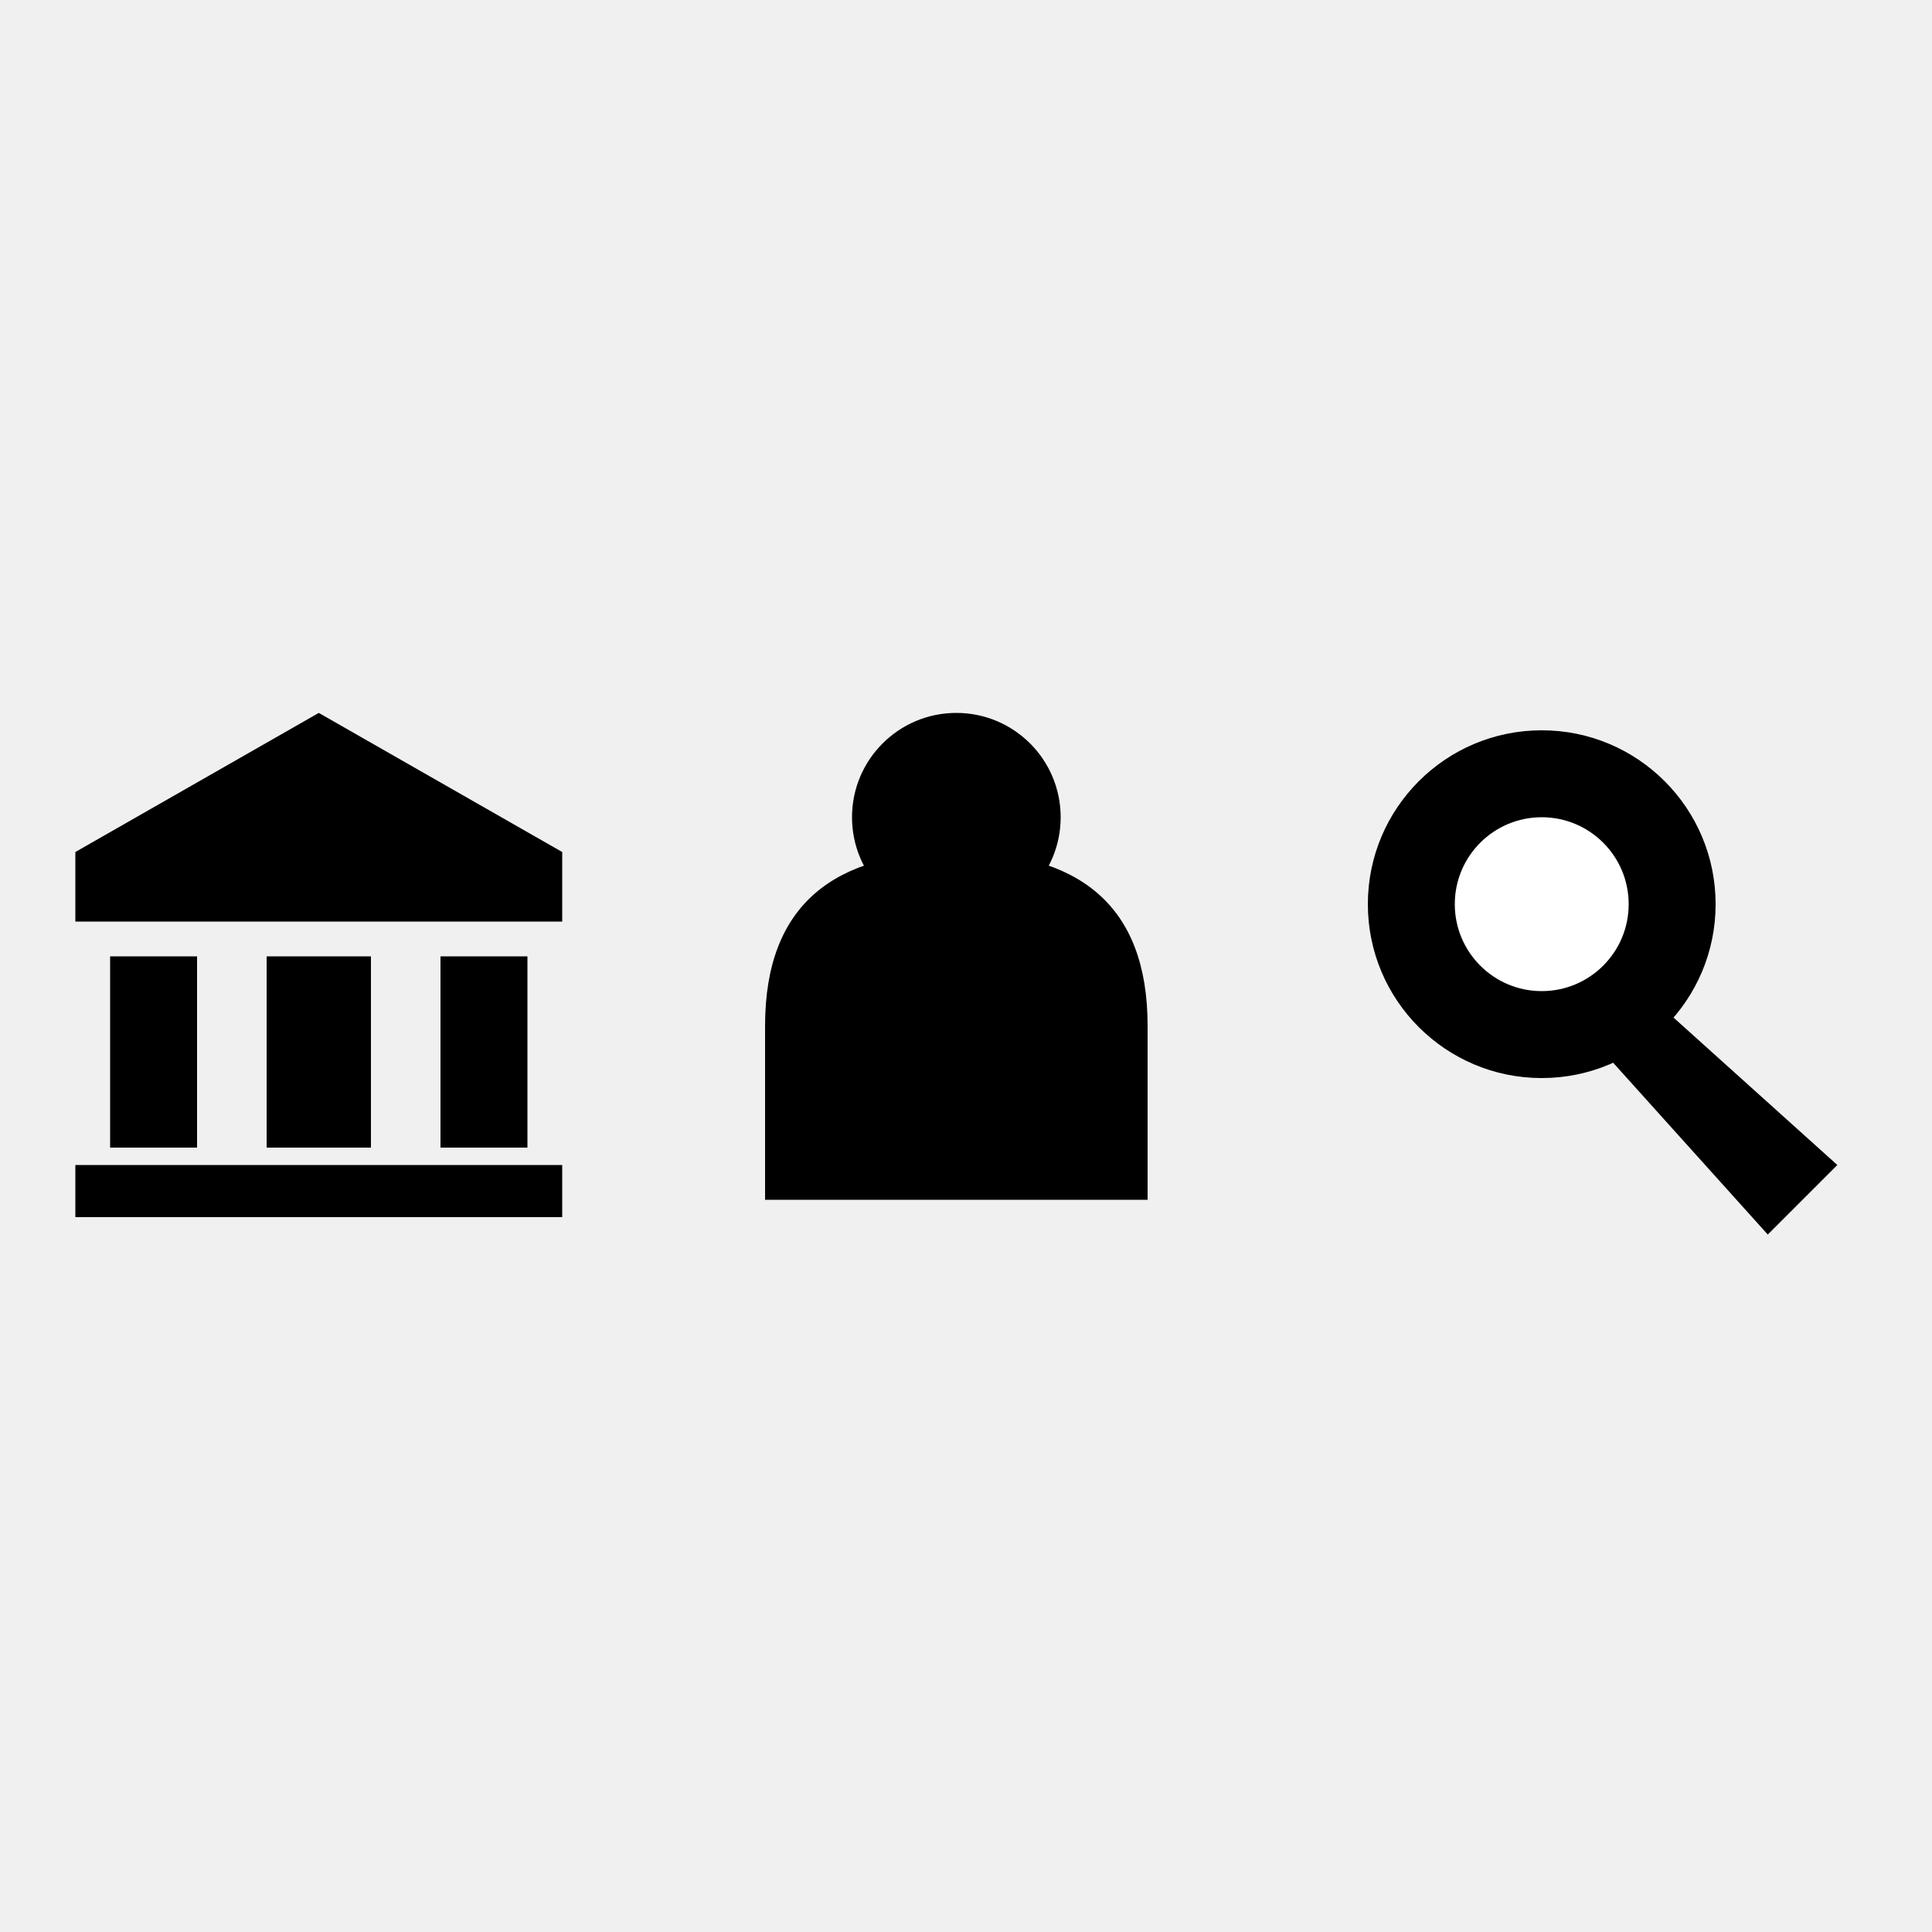
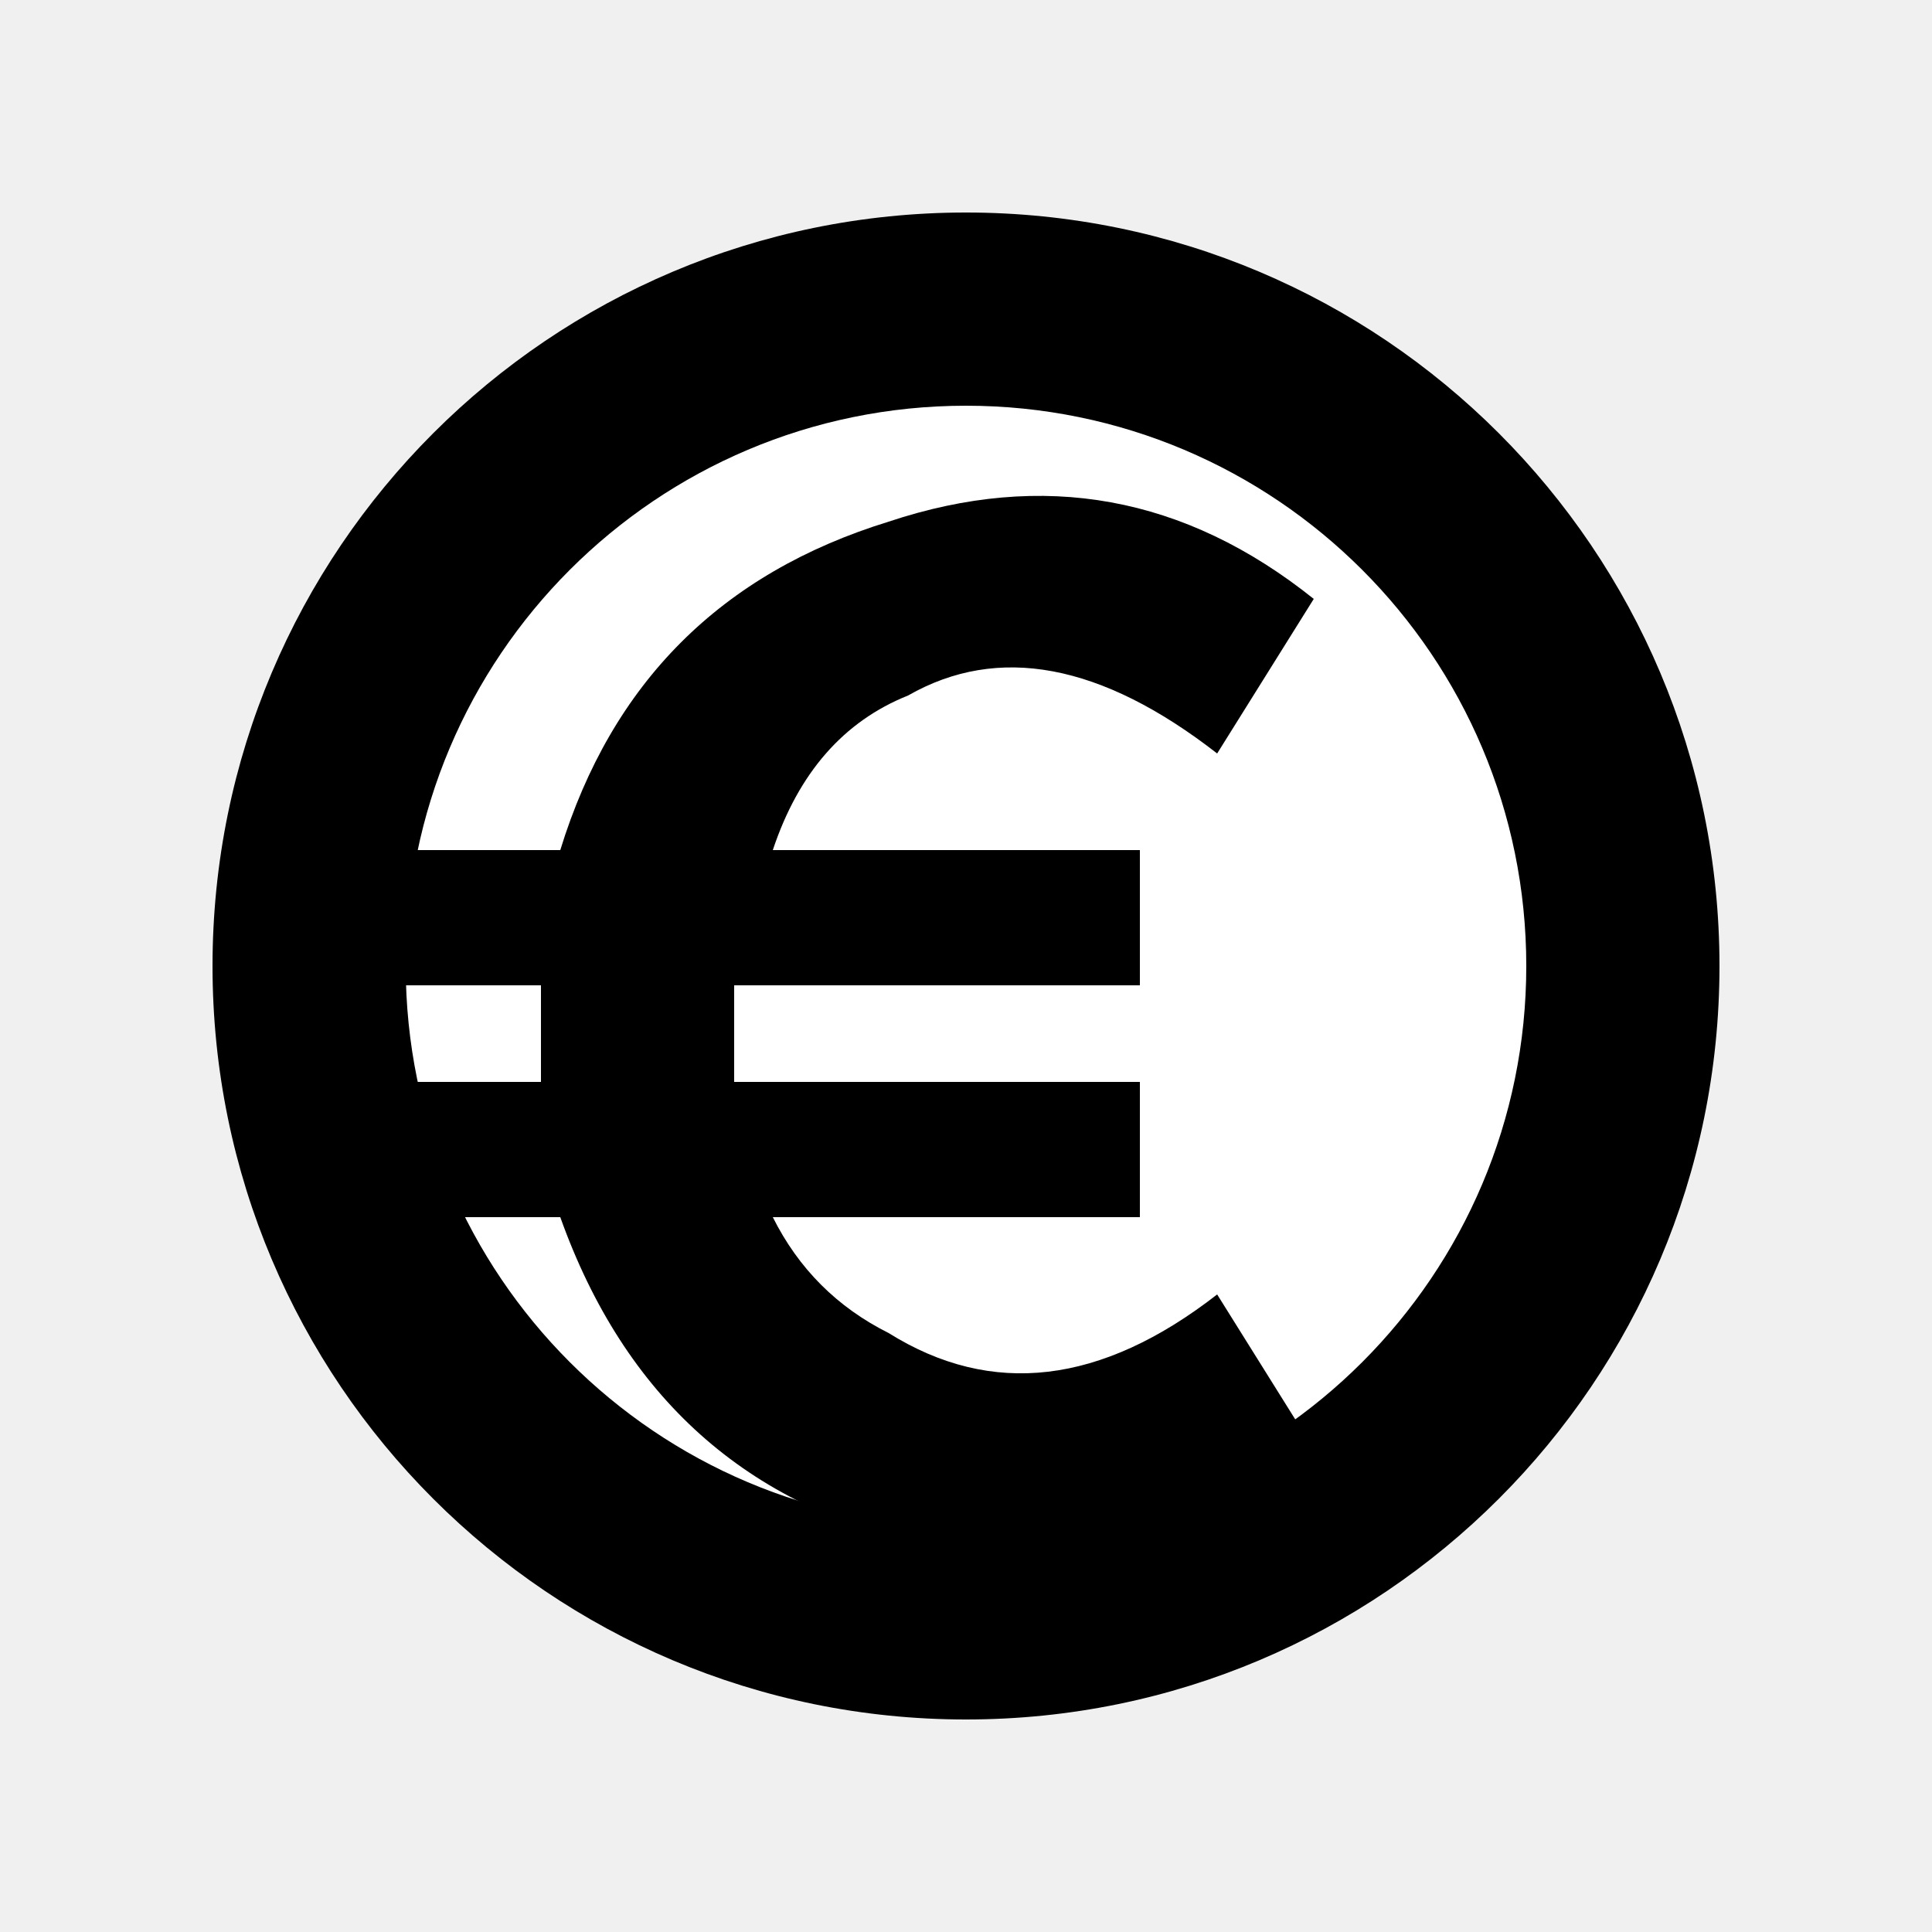
<svg xmlns="http://www.w3.org/2000/svg" viewBox="0 0 100 100">
-   <path d="m16.5 36.9 12.6 7.2v3.6H3.9v-3.6zM5.7 49.5h4.5v9.9H5.7zm8.1 0h5.4v9.9h-5.4zm9 0h4.5v9.9h-4.5zM3.9 60.3h25.2V63H3.9z" />
-   <g transform="matrix(.9 0 0 .9 36 36)">
-     <circle cx="15" cy="7" r="6" />
-     <path d="M4 29V19C4 12 8 9 15 9s11 3 11 10v10z" />
-   </g>
-   <g transform="matrix(.9 0 0 .9 69 36)">
-     <circle cx="12" cy="12" r="10" />
-     <circle cx="12" cy="12" r="5" fill="#fff" />
-     <path d="m19 18 10 9-4 4-9-10z" />
-   </g>
+   <circle cx="50" cy="50" r="39" />
+   <circle cx="50" cy="50" r="29" fill="#fff" />
+   <path d="M68 31q-10-8-22-4-13 4-17 17h-9v7h8v5h-8v7h9q5 14 19 17 11 2 20-5l-5-8q-9 7-17 2-4-2-6-6h19v-7H38v-5h21v-7H40q2-6 7-8 7-4 16 3z" />
</svg>
